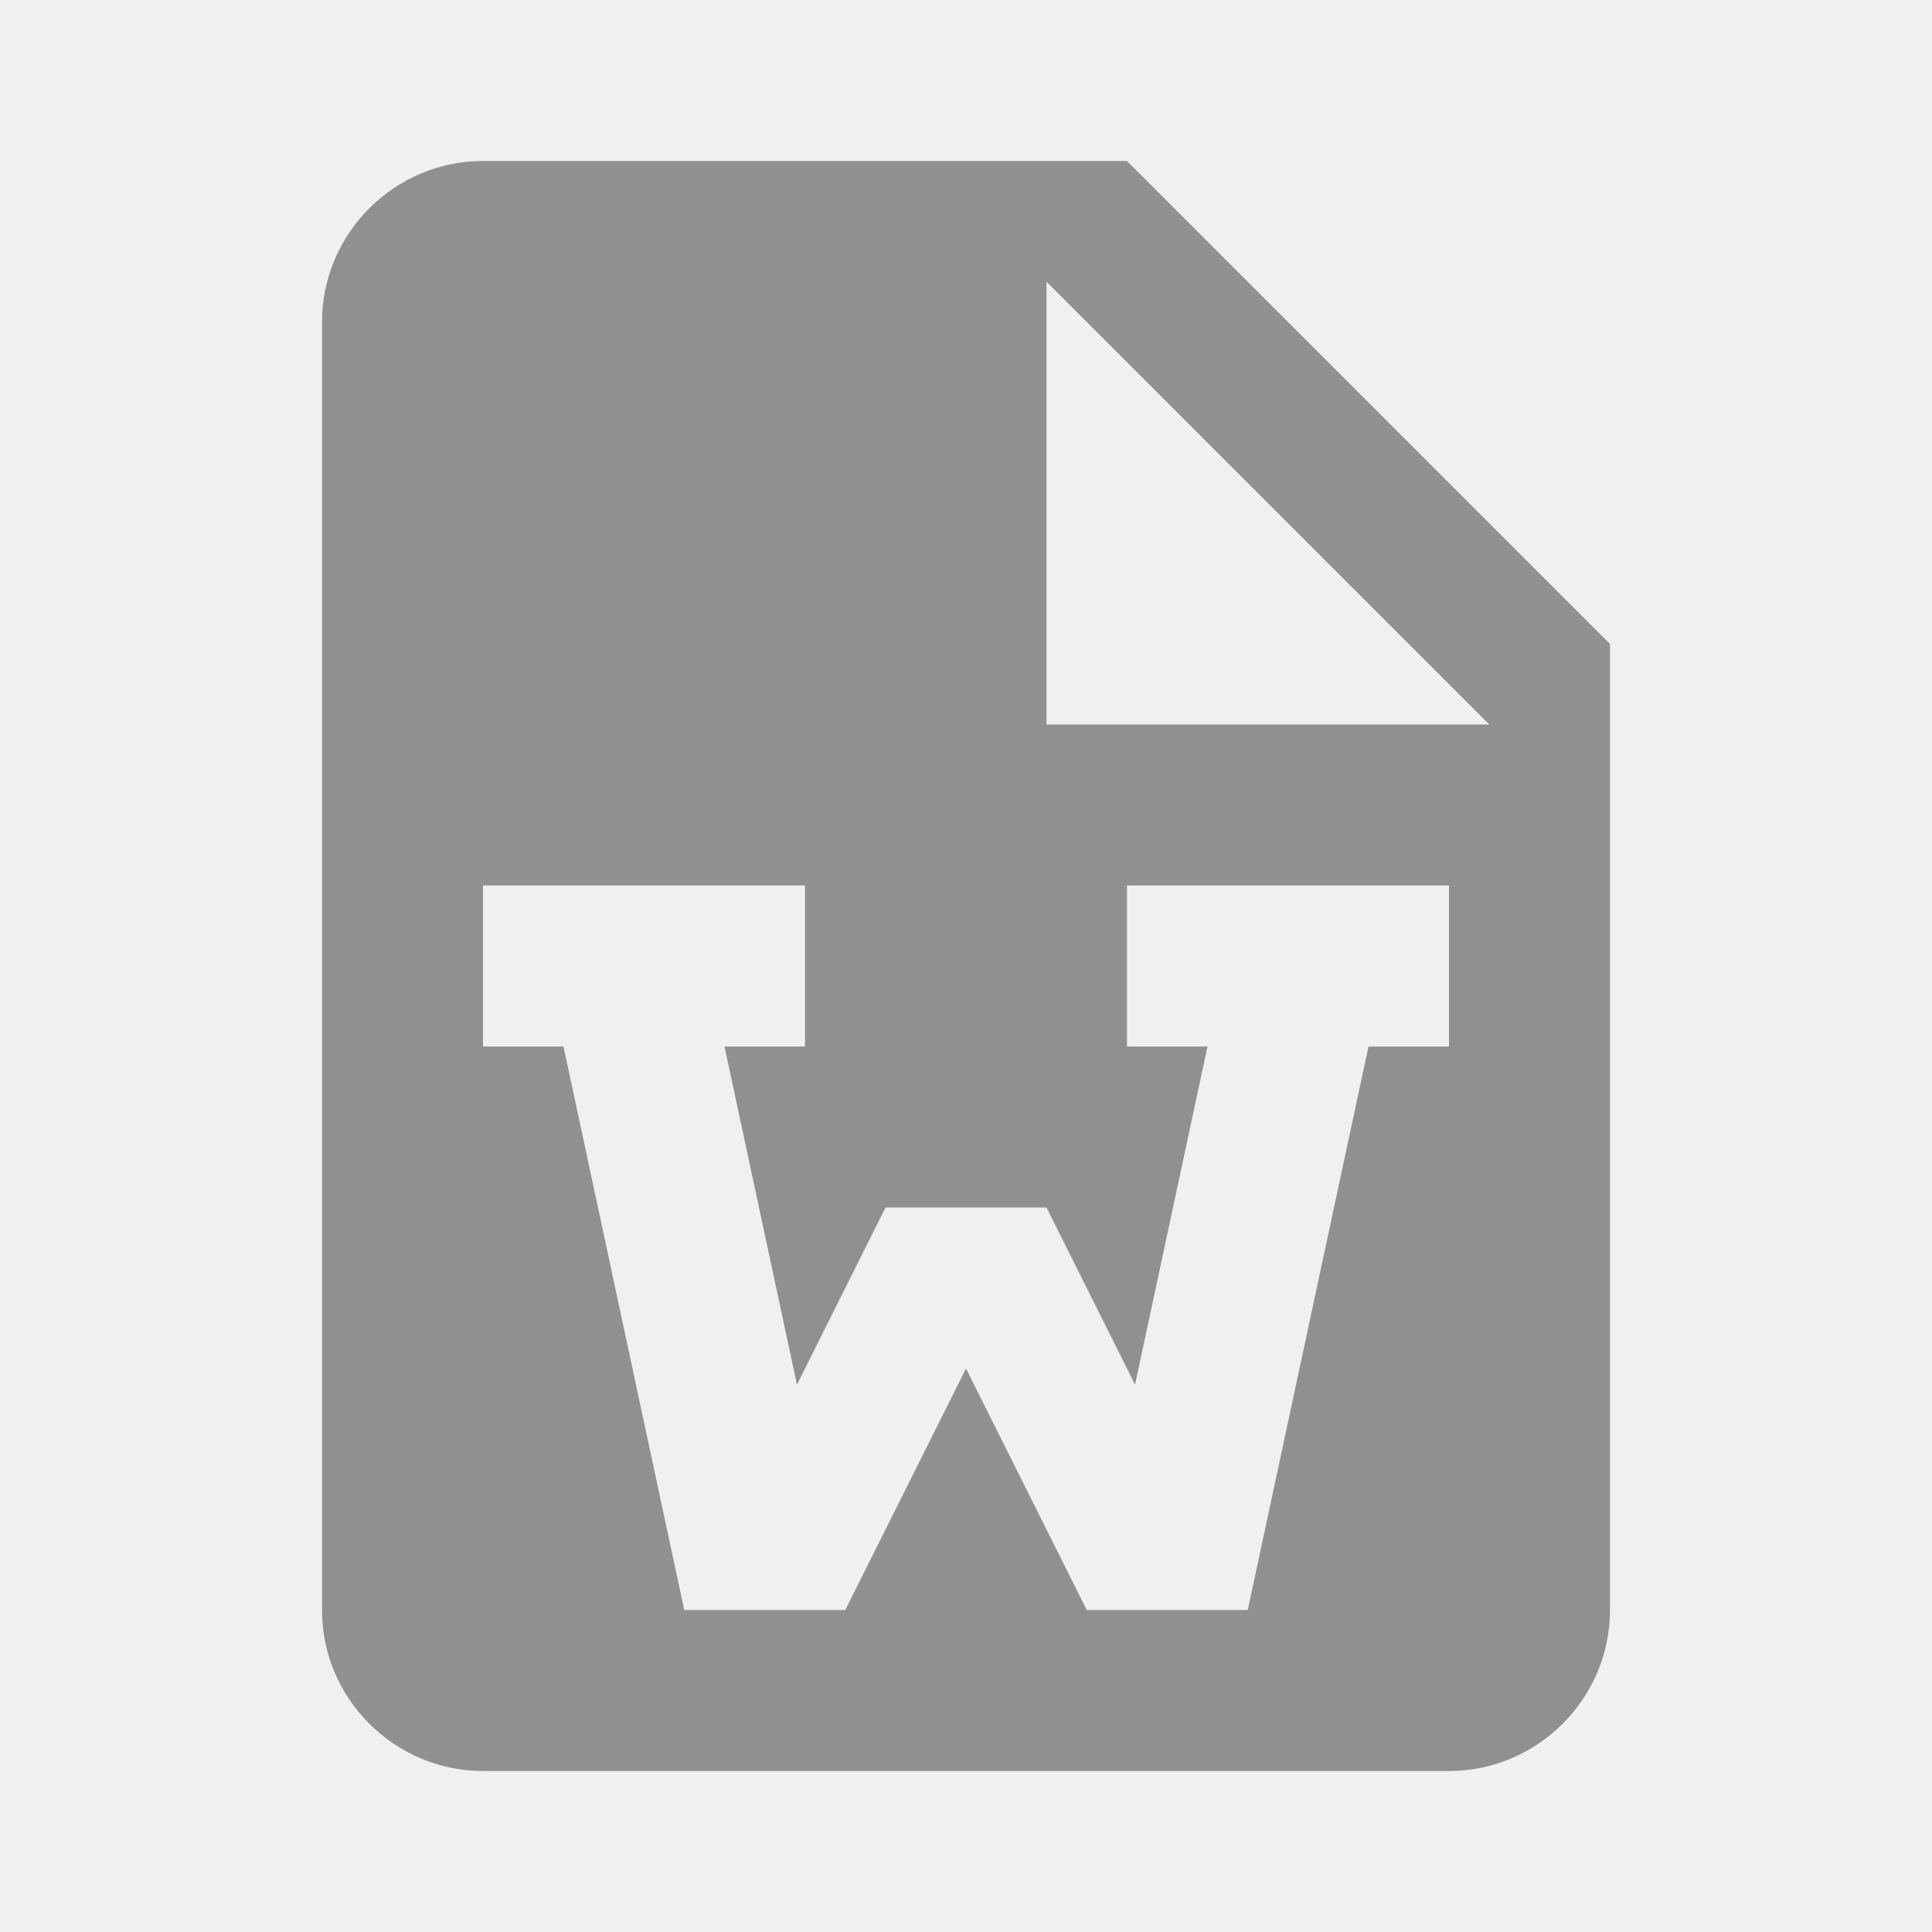
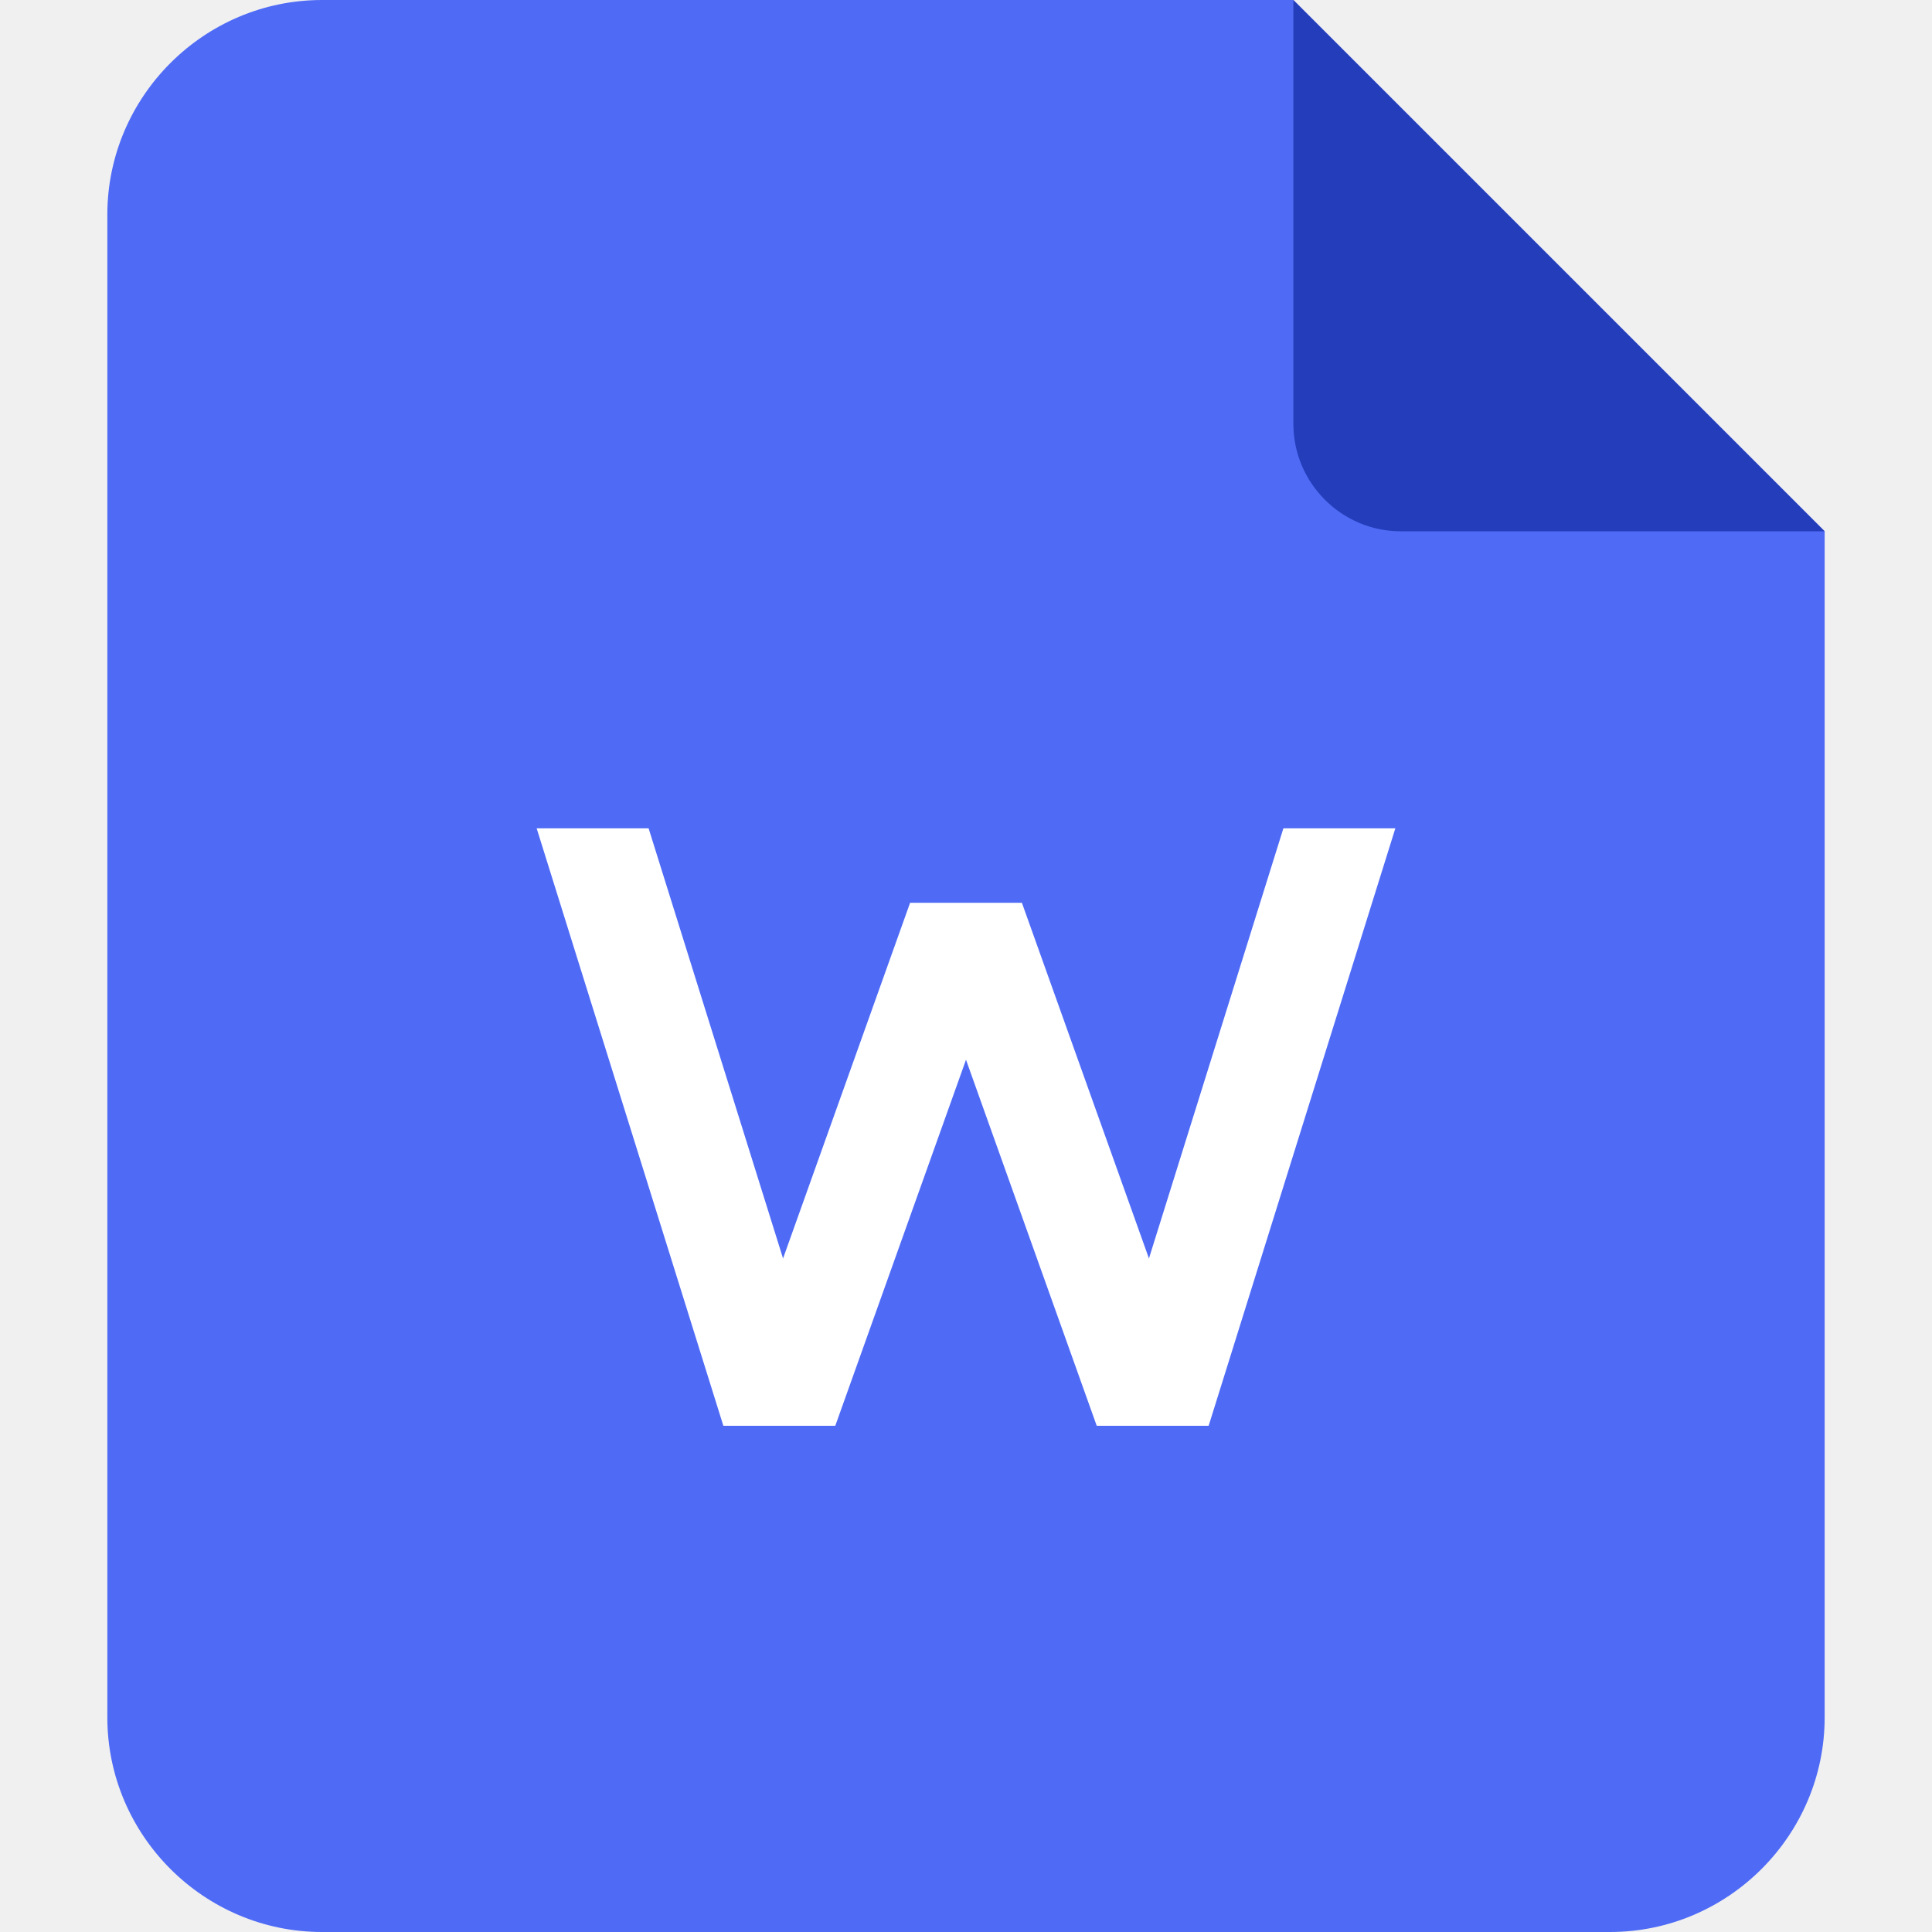
- <svg xmlns="http://www.w3.org/2000/svg" t="1649836589110" class="icon" viewBox="0 0 1024 1024" version="1.1" p-id="19493" width="16" height="16">
-   <path d="M256 85.333 597.333 85.333 853.333 341.333 853.333 853.333C853.333 900.267 814.933 938.667 768 938.667L256 938.667C209.067 938.667 170.667 900.267 170.667 853.333L170.667 170.667C170.667 123.733 209.067 85.333 256 85.333M554.667 149.333 554.667 384 789.333 384 554.667 149.333M298.667 554.667 362.667 853.333 448 853.333 512 725.333 576 853.333 661.333 853.333 725.333 554.667 768 554.667 768 469.333 597.333 469.333 597.333 554.667 640 554.667 601.6 733.867 554.667 640 554.667 640 469.333 640 469.333 640 422.4 733.867 384 554.667 426.667 554.667 426.667 469.333 256 469.333 256 554.667 298.667 554.667Z" p-id="19494" fill="rgba(0, 0, 0, 0.4)" />
+ <svg xmlns="http://www.w3.org/2000/svg" t="1653709595041" class="icon" viewBox="0 0 1024 1024" version="1.1" p-id="2274" width="128" height="128">
+   <path d="M967.111 281.6V910.222c0 62.578-51.2 113.778-113.778 113.778H170.667c-62.578 0-113.778-51.2-113.778-113.778V113.778c0-62.578 51.2-113.778 113.778-113.778h514.844L967.111 281.6z" fill="#4F6BF6" p-id="2275" />
+   <path d="M581.262 755.627h59.364L739.556 439.04h-59.335z" fill="#FFFFFF" p-id="2276" />
+   <path d="M685.511 224.711V0L967.111 281.6H742.4c-31.289 0-56.889-25.6-56.889-56.889" fill="#243EBB" p-id="2277" />
+   <path d="M640.626 755.627h-59.364l-98.93-277.02h59.335zM442.738 755.627h-59.364L284.444 439.04h59.335z" fill="#FFFFFF" p-id="2278" />
+   <path d="M383.374 755.627h59.364l98.93-277.02h-59.335z" fill="#FFFFFF" p-id="2279" />
</svg>
